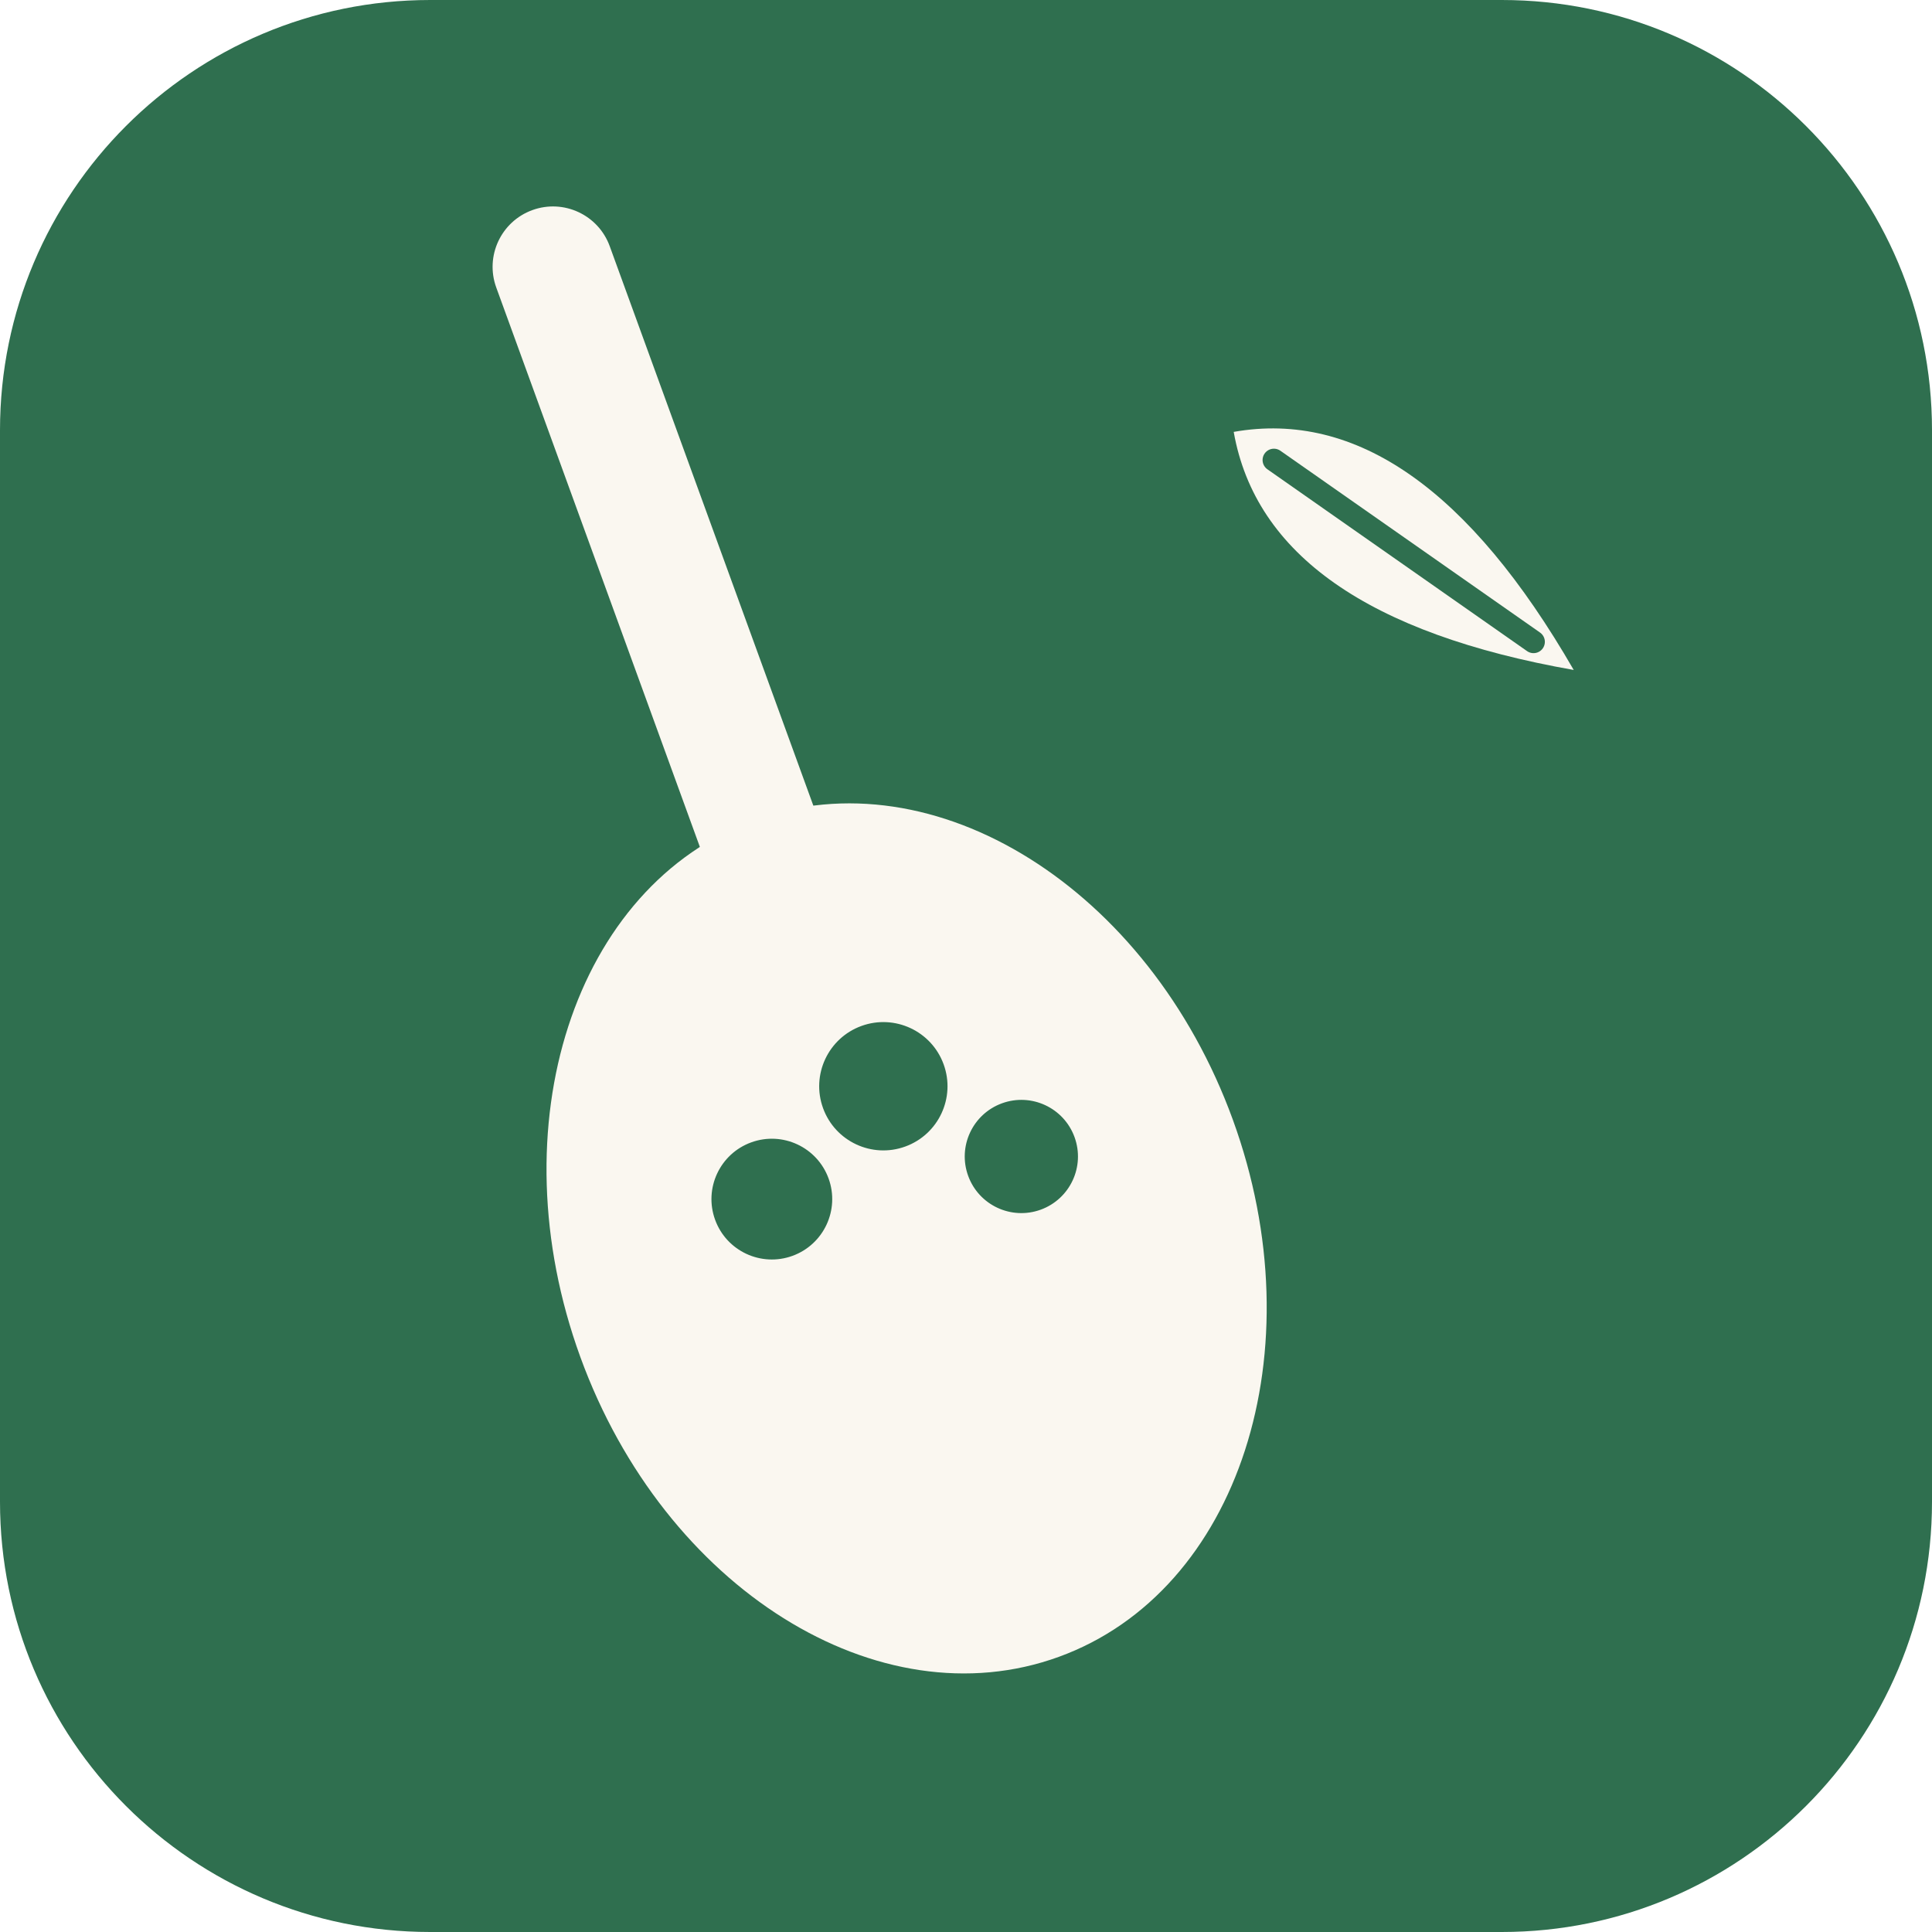
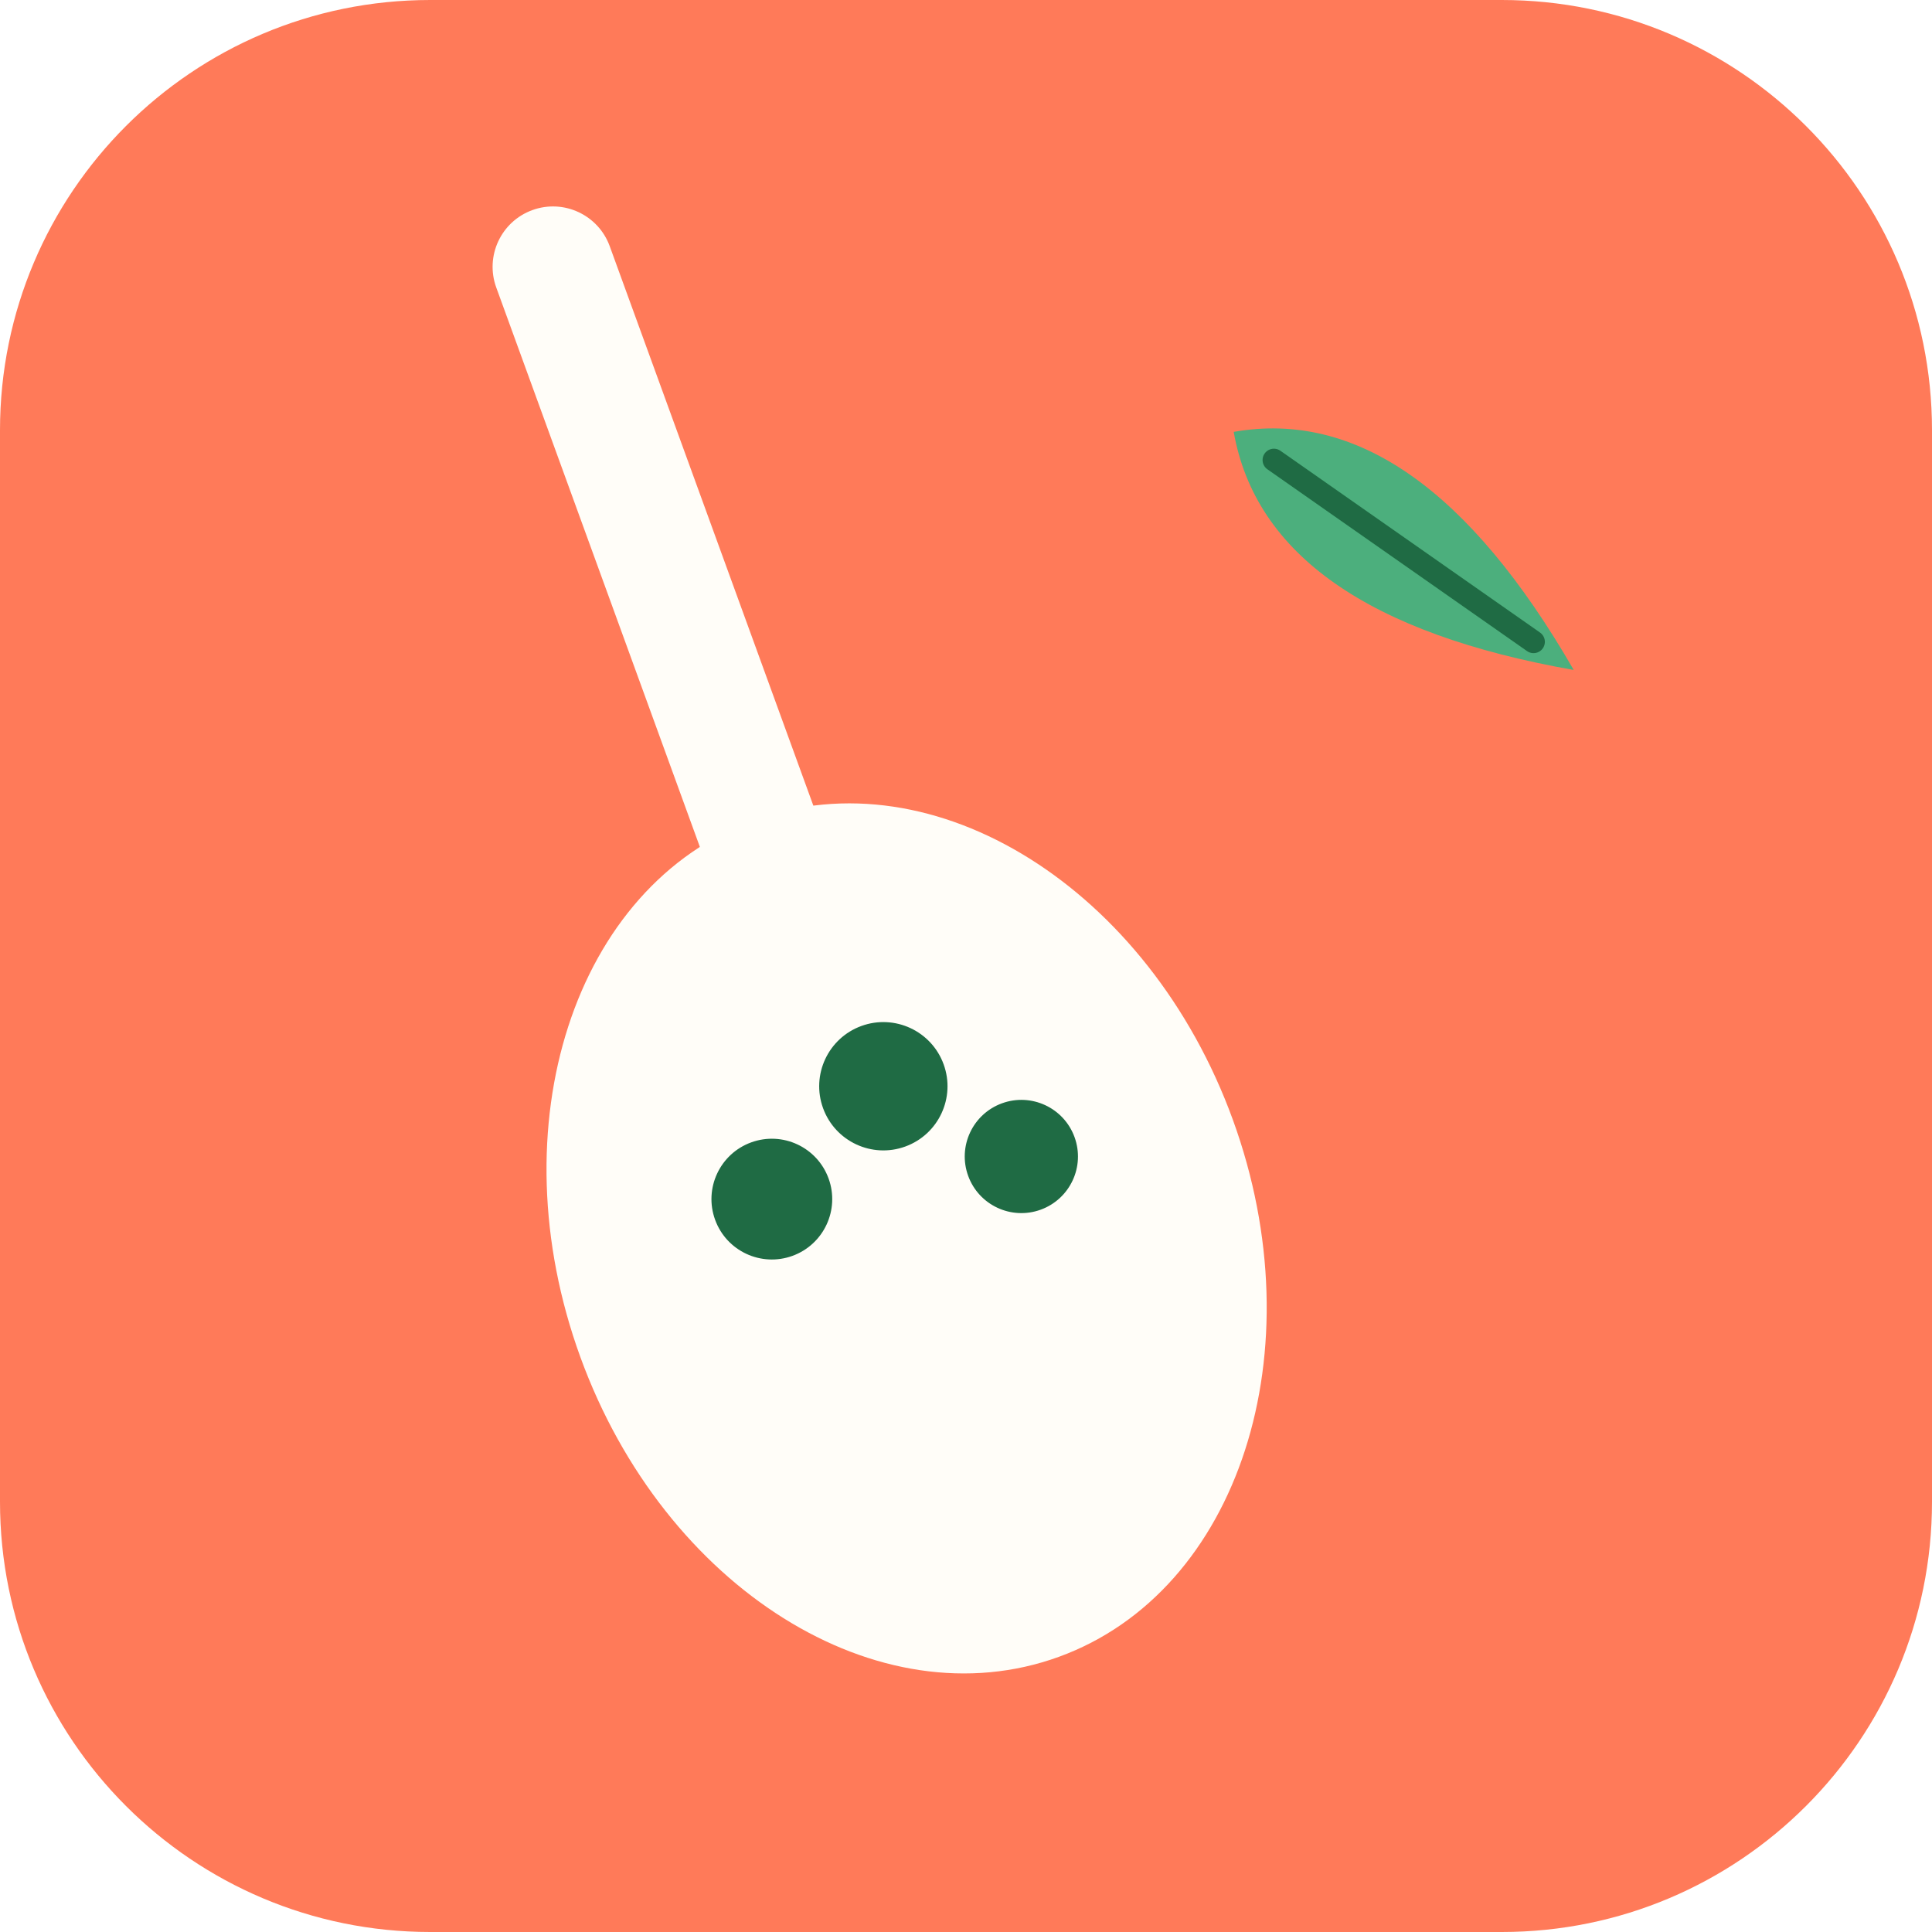
<svg xmlns="http://www.w3.org/2000/svg" viewBox="0 0 512 512">
-   <rect width="512" height="512" rx="114" fill="#2f6f4f" />
+   <rect width="512" height="512" rx="114" fill="#FF7A59" />
  <g transform="translate(230,300) rotate(-20)">
-     <rect x="-16" y="-260" width="32" height="190" rx="16" fill="#FAF7F0" />
-     <ellipse cx="0" cy="30" rx="92" ry="118" fill="#FAF7F0" />
-     <circle cx="-30" cy="8" r="16" fill="#2f6f4f" />
-     <circle cx="8" cy="-10" r="17" fill="#2f6f4f" />
-     <circle cx="36" cy="20" r="15" fill="#2f6f4f" />
+     <rect x="-16" y="-260" width="32" height="190" rx="16" fill="#FFFDF8" />
+     <ellipse cx="0" cy="30" rx="92" ry="118" fill="#FFFDF8" />
+     <circle cx="-30" cy="8" r="16" fill="#1F6B44" />
+     <circle cx="8" cy="-10" r="17" fill="#1F6B44" />
+     <circle cx="36" cy="20" r="15" fill="#1F6B44" />
  </g>
  <g transform="translate(372,146) rotate(35)">
-     <path d="M -55 0 Q -20 -35 55 0 Q -20 35 -55 0 Z" fill="#FAF7F0" />
-     <line x1="-42" y1="0" x2="42" y2="0" stroke="#2f6f4f" stroke-width="6" stroke-linecap="round" />
+     <path d="M -55 0 Q -20 -35 55 0 Q -20 35 -55 0 Z" fill="#4CAF7D" />
+     <line x1="-42" y1="0" x2="42" y2="0" stroke="#1F6B44" stroke-width="6" stroke-linecap="round" />
  </g>
</svg>
